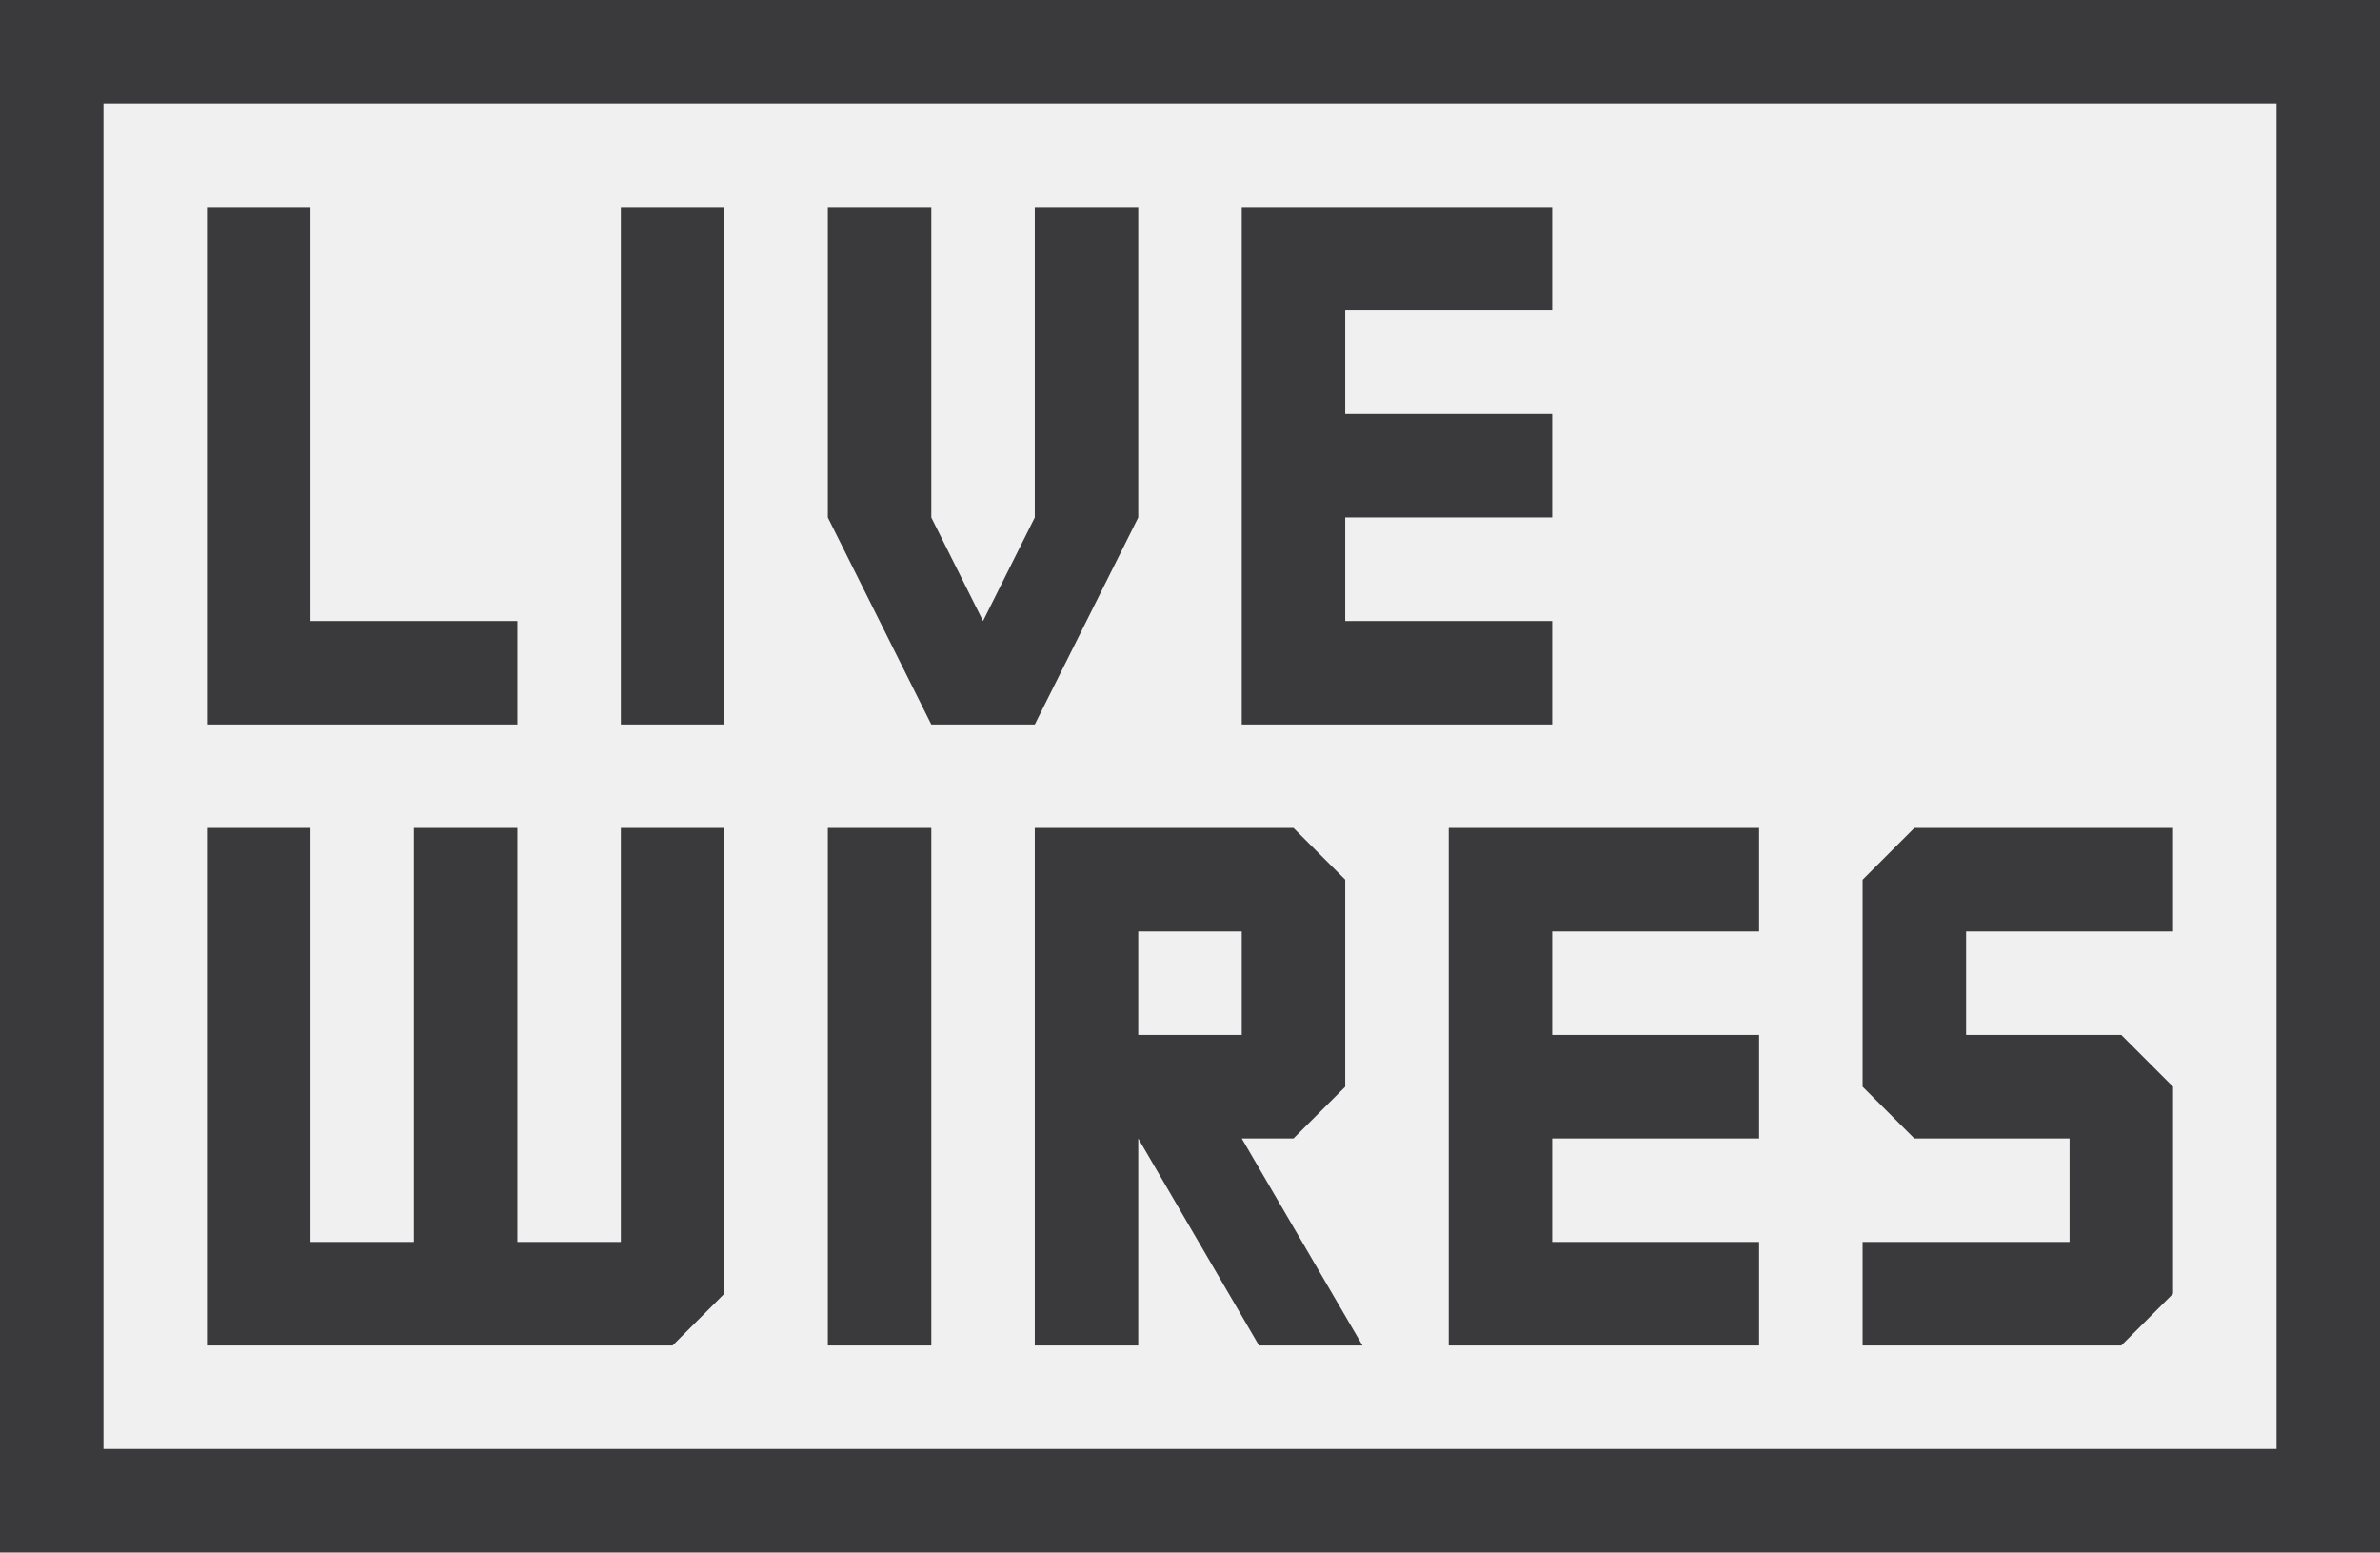
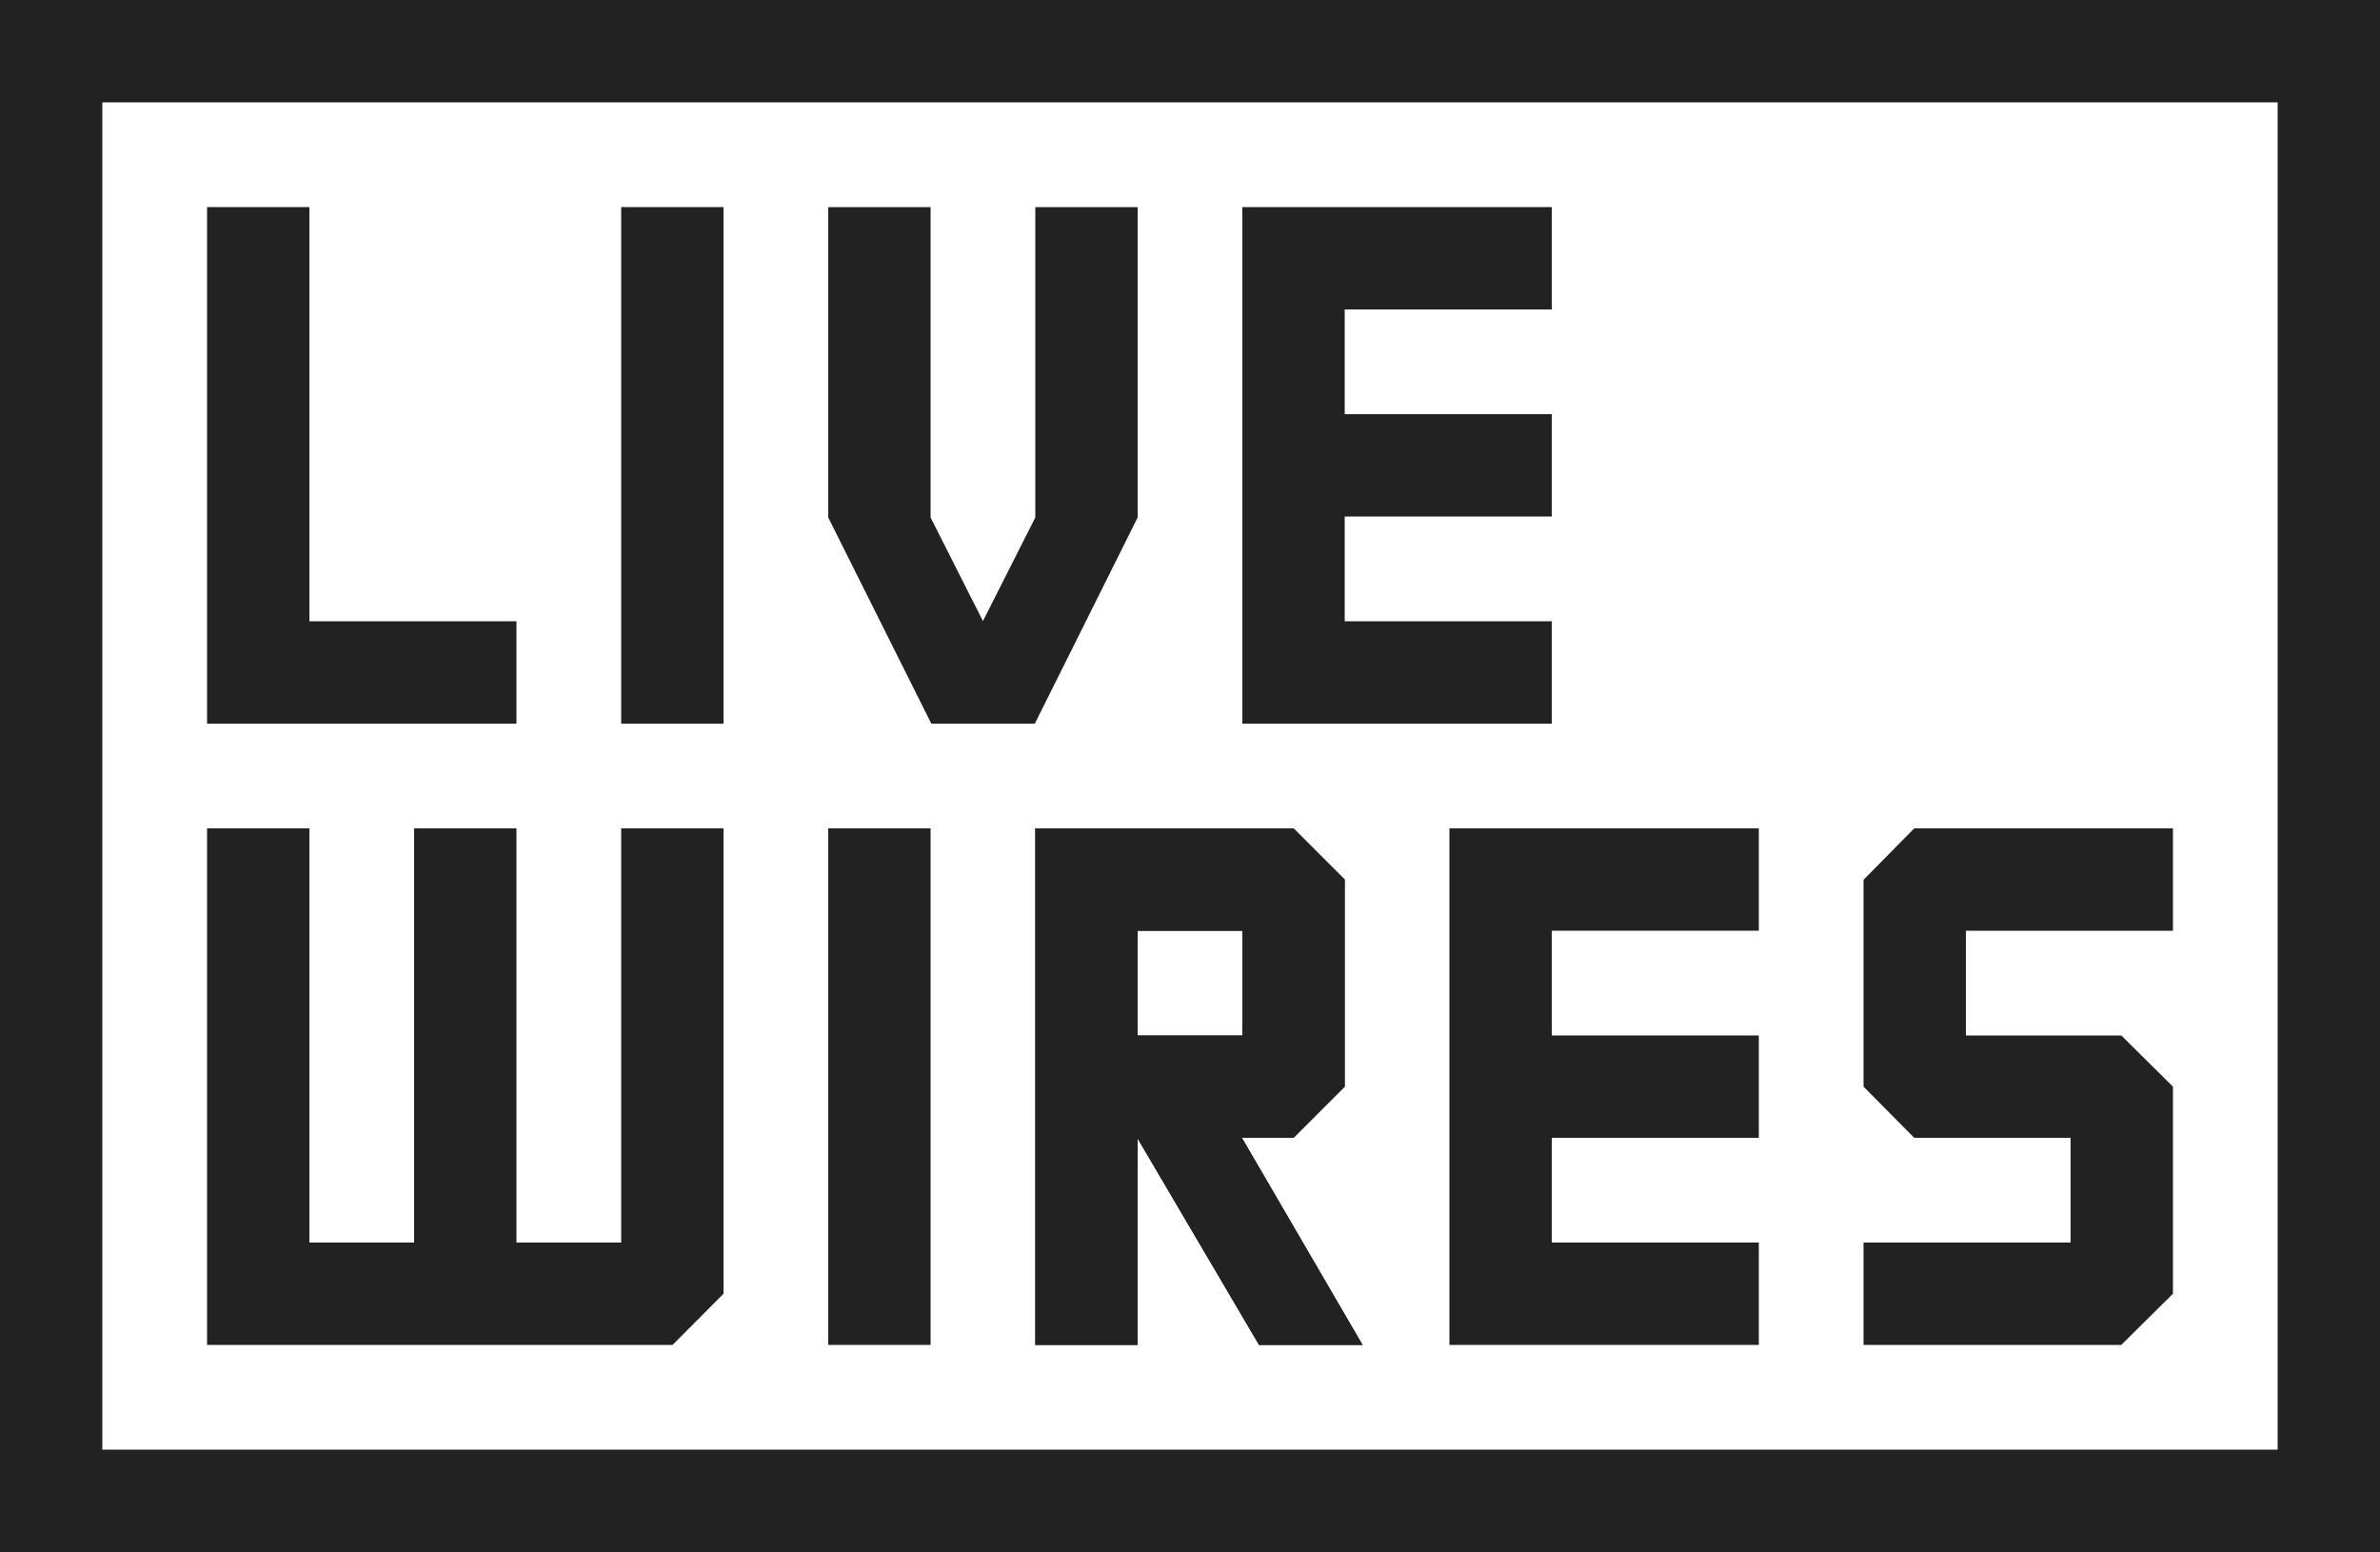
- <svg xmlns="http://www.w3.org/2000/svg" viewBox="0 0 414 270" enable-background="new 0 0 414 270">
-   <g fill="#3A3A3C">
-     <path d="M180 144v90h18v-36l21 36h18l-21-36h9l9-8.99v-36.02l-9-8.99h-45zm36 36h-18v-18h18v18zM180 144v90h18v-36l21 36h18l-21-36h9l9-8.99v-36.02l-9-8.99h-45zm36 36h-18v-18h18v18zM144 144h18v90h-18zM180 36v54l-9 18-9-18v-54h-18v54l18 36h18l18-36v-54zM108 36h18v90h-18zM306 162v-18h-54v90h54v-18h-36v-18h36v-18h-36v-18zM54 108v-72h-18v90h54v-18zM270 54v-18h-54v90h54v-18h-36v-18h36v-18h-36v-18zM378 162v-18h-45l-9 9v36l9 9h27v18h-36v18h45l9-9v-36l-9-9h-27v-18zM108 144v72h-18v-72h-18v72h-18v-72h-18v90h81l9-9v-81zM0 0v270h414v-270h-414zm18 252v-234h378v234h-378z" />
+ <svg xmlns="http://www.w3.org/2000/svg" version="1.1" id="Layer_1" x="0px" y="0px" width="1000px" height="652px" viewBox="0 0 1000 652" style="enable-background:new 0 0 1000 652;" xml:space="preserve">
+   <style type="text/css">
+ 	.st0{fill:#FFFFFF;}
+ 	.st1{fill:#222223;}
+ </style>
+   <rect x="11" y="10" class="st0" width="972" height="633" />
+   <g>
+     <path class="st1" d="M435,348v217h43v-86.7l51,86.7h43.5l-50.7-87h21.7l21.5-21.5v-65.2v-21.8L543.5,348H435z M522,435h-44v-44h44   V435z" />
+     <path class="st1" d="M435,348v217h43v-86.7l51,86.7h43.5l-50.7-87h21.7l21.5-21.5v-65.2v-21.8L543.5,348H435z M522,435h-44v-44h44   V435z" />
+     <rect x="348" y="348" class="st1" width="43" height="217" />
+     <polygon class="st1" points="435,87 435,217.4 413,260.9 391,217.4 391,87 348,87 348,217.4 391.3,304 434.8,304 478,217.4 478,87     " />
+     <rect x="261" y="87" class="st1" width="43" height="217" />
+     <polygon class="st1" points="739,391 739,348 609,348 609,565 739,565 739,522 652,522 652,478 739,478 739,435 652,435 652,391     " />
+     <polygon class="st1" points="130,261 130,87 87,87 87,304 217,304 217,261  " />
+     <polygon class="st1" points="652,130 652,87 522,87 522,304 652,304 652,261 565,261 565,217 652,217 652,174 565,174 565,130  " />
+     <polygon class="st1" points="913,391 913,348 804.3,348 783,369.6 783,456.5 804.3,478 870,478 870,522 783,522 783,565 891.3,565    913,543.5 913,456.5 891.3,435 826,435 826,391  " />
+     <polygon class="st1" points="261,348 261,522 217,522 217,348 174,348 174,522 130,522 130,348 87,348 87,565 282.6,565 304,543.5    304,348  " />
+     <path class="st1" d="M0,0v652h1000V0H0z M43,609V43h914v566H43z" />
  </g>
</svg>
